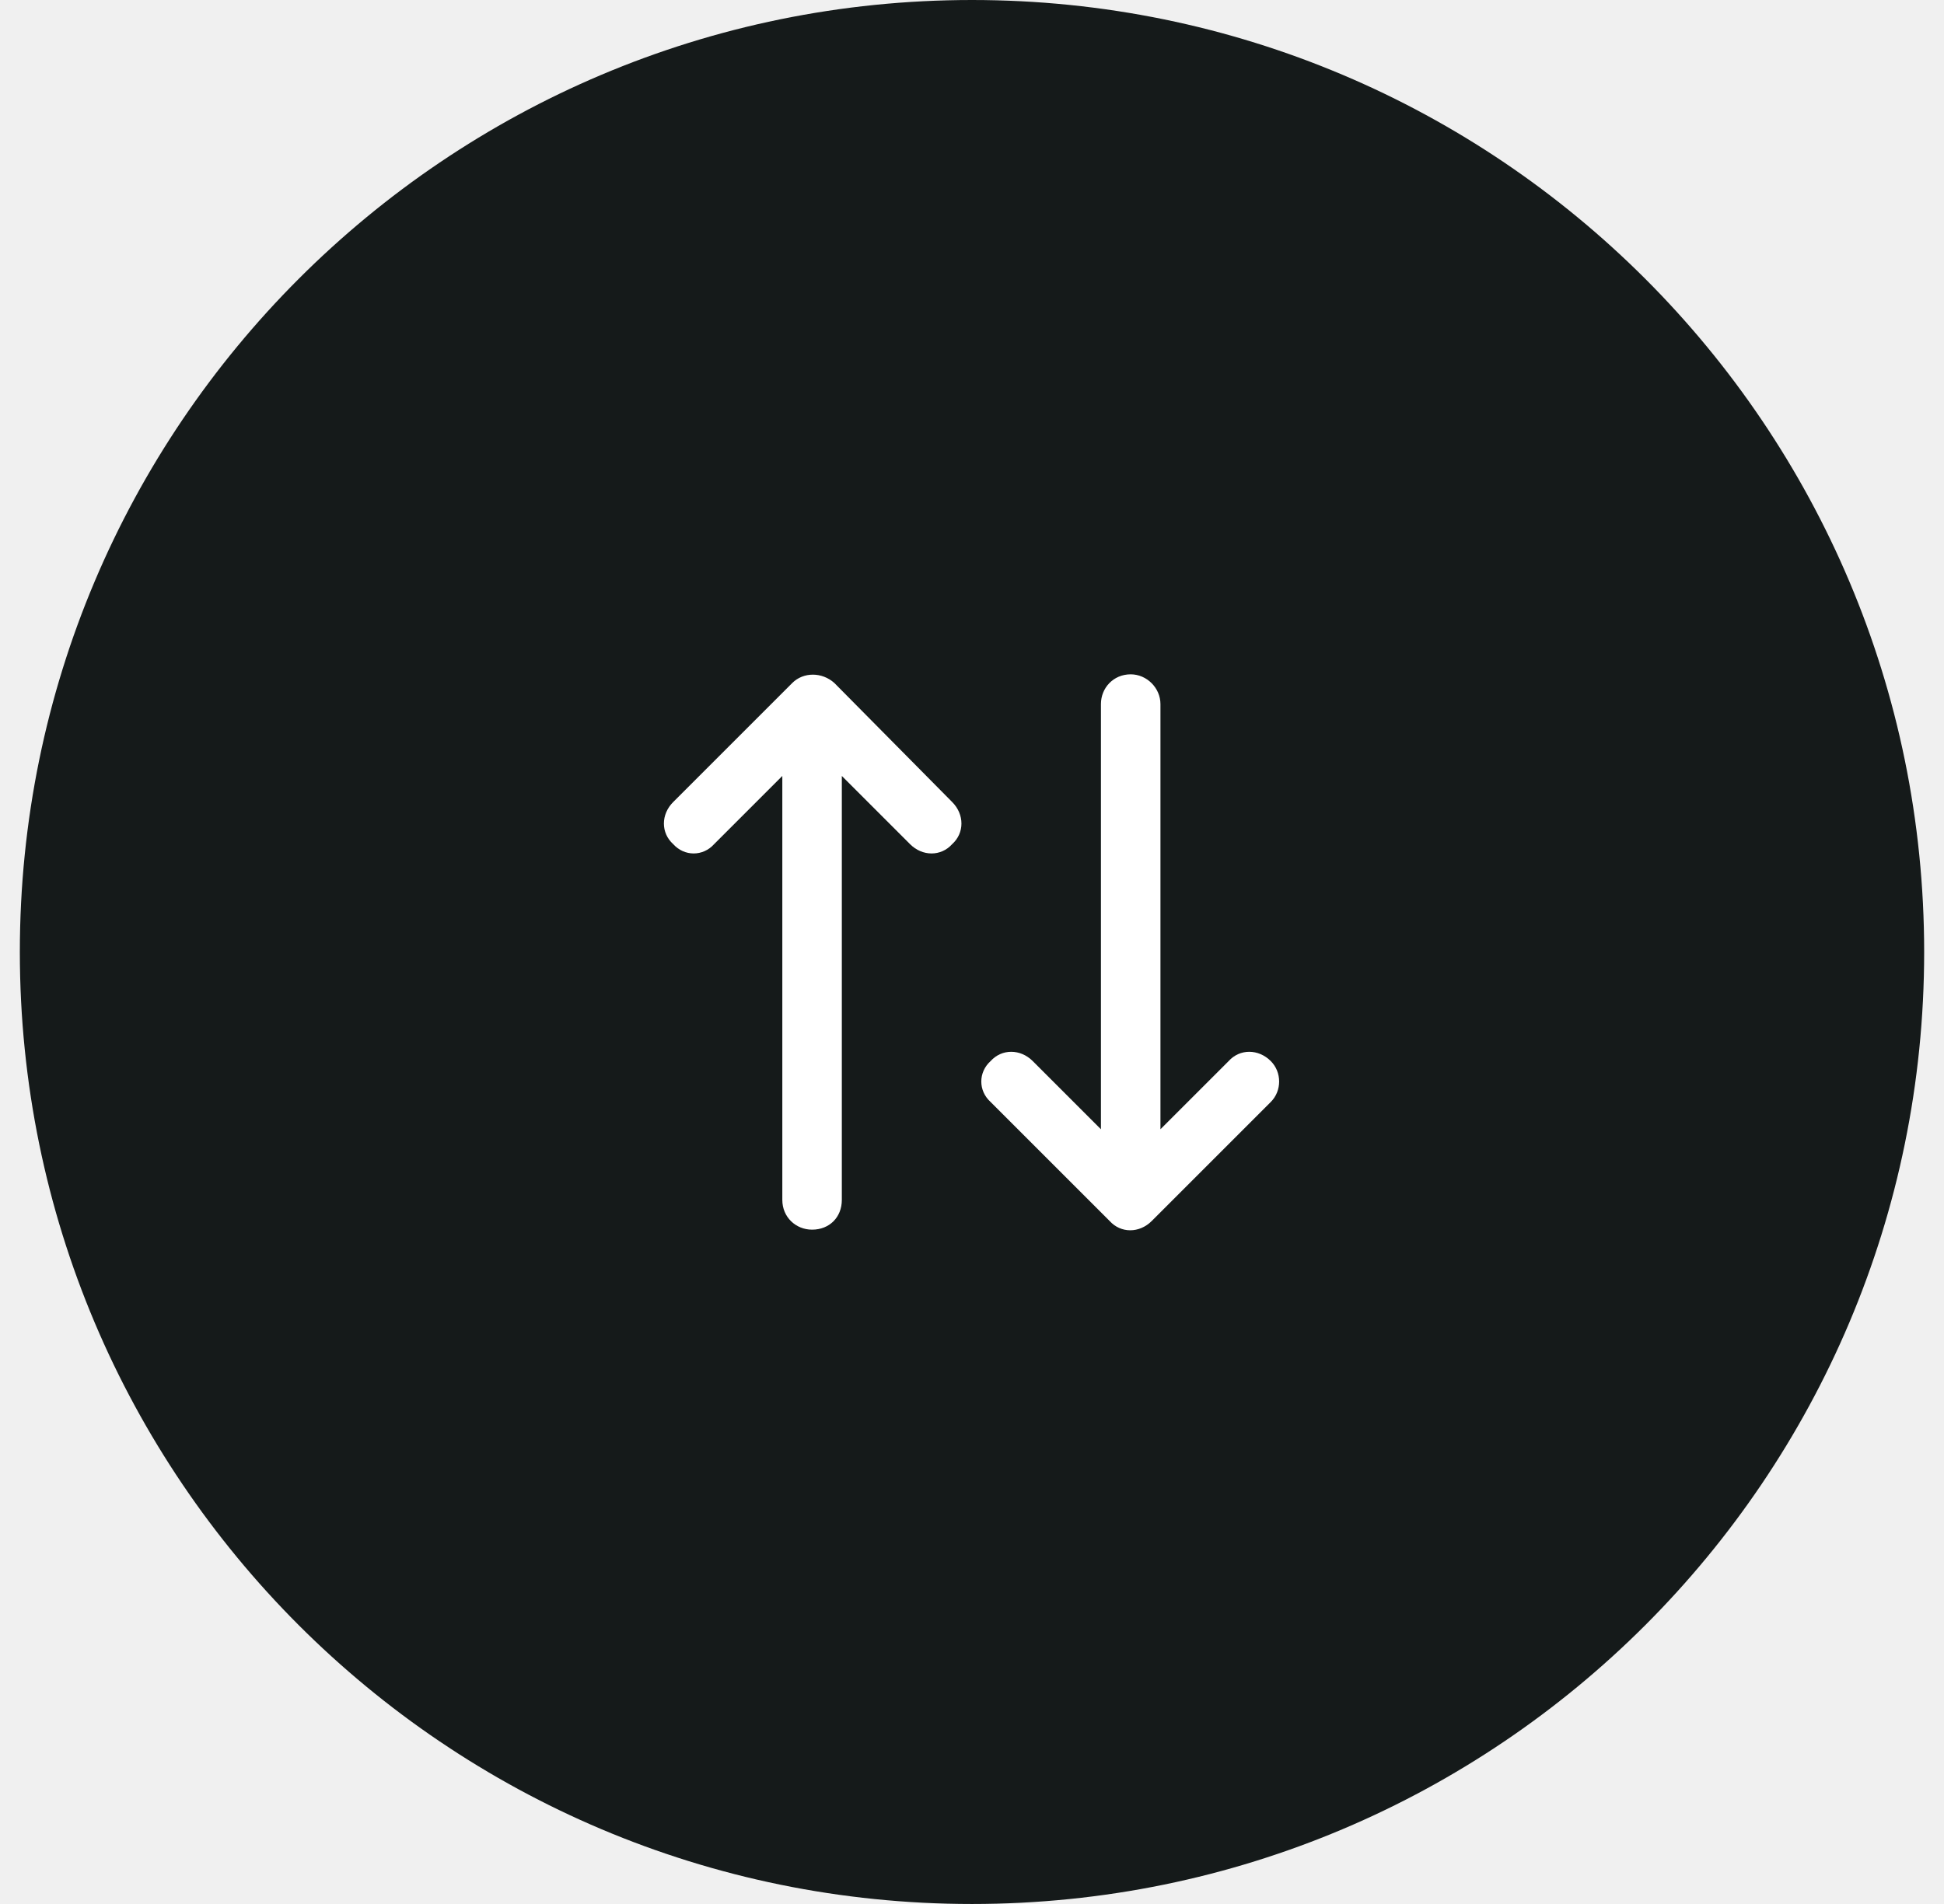
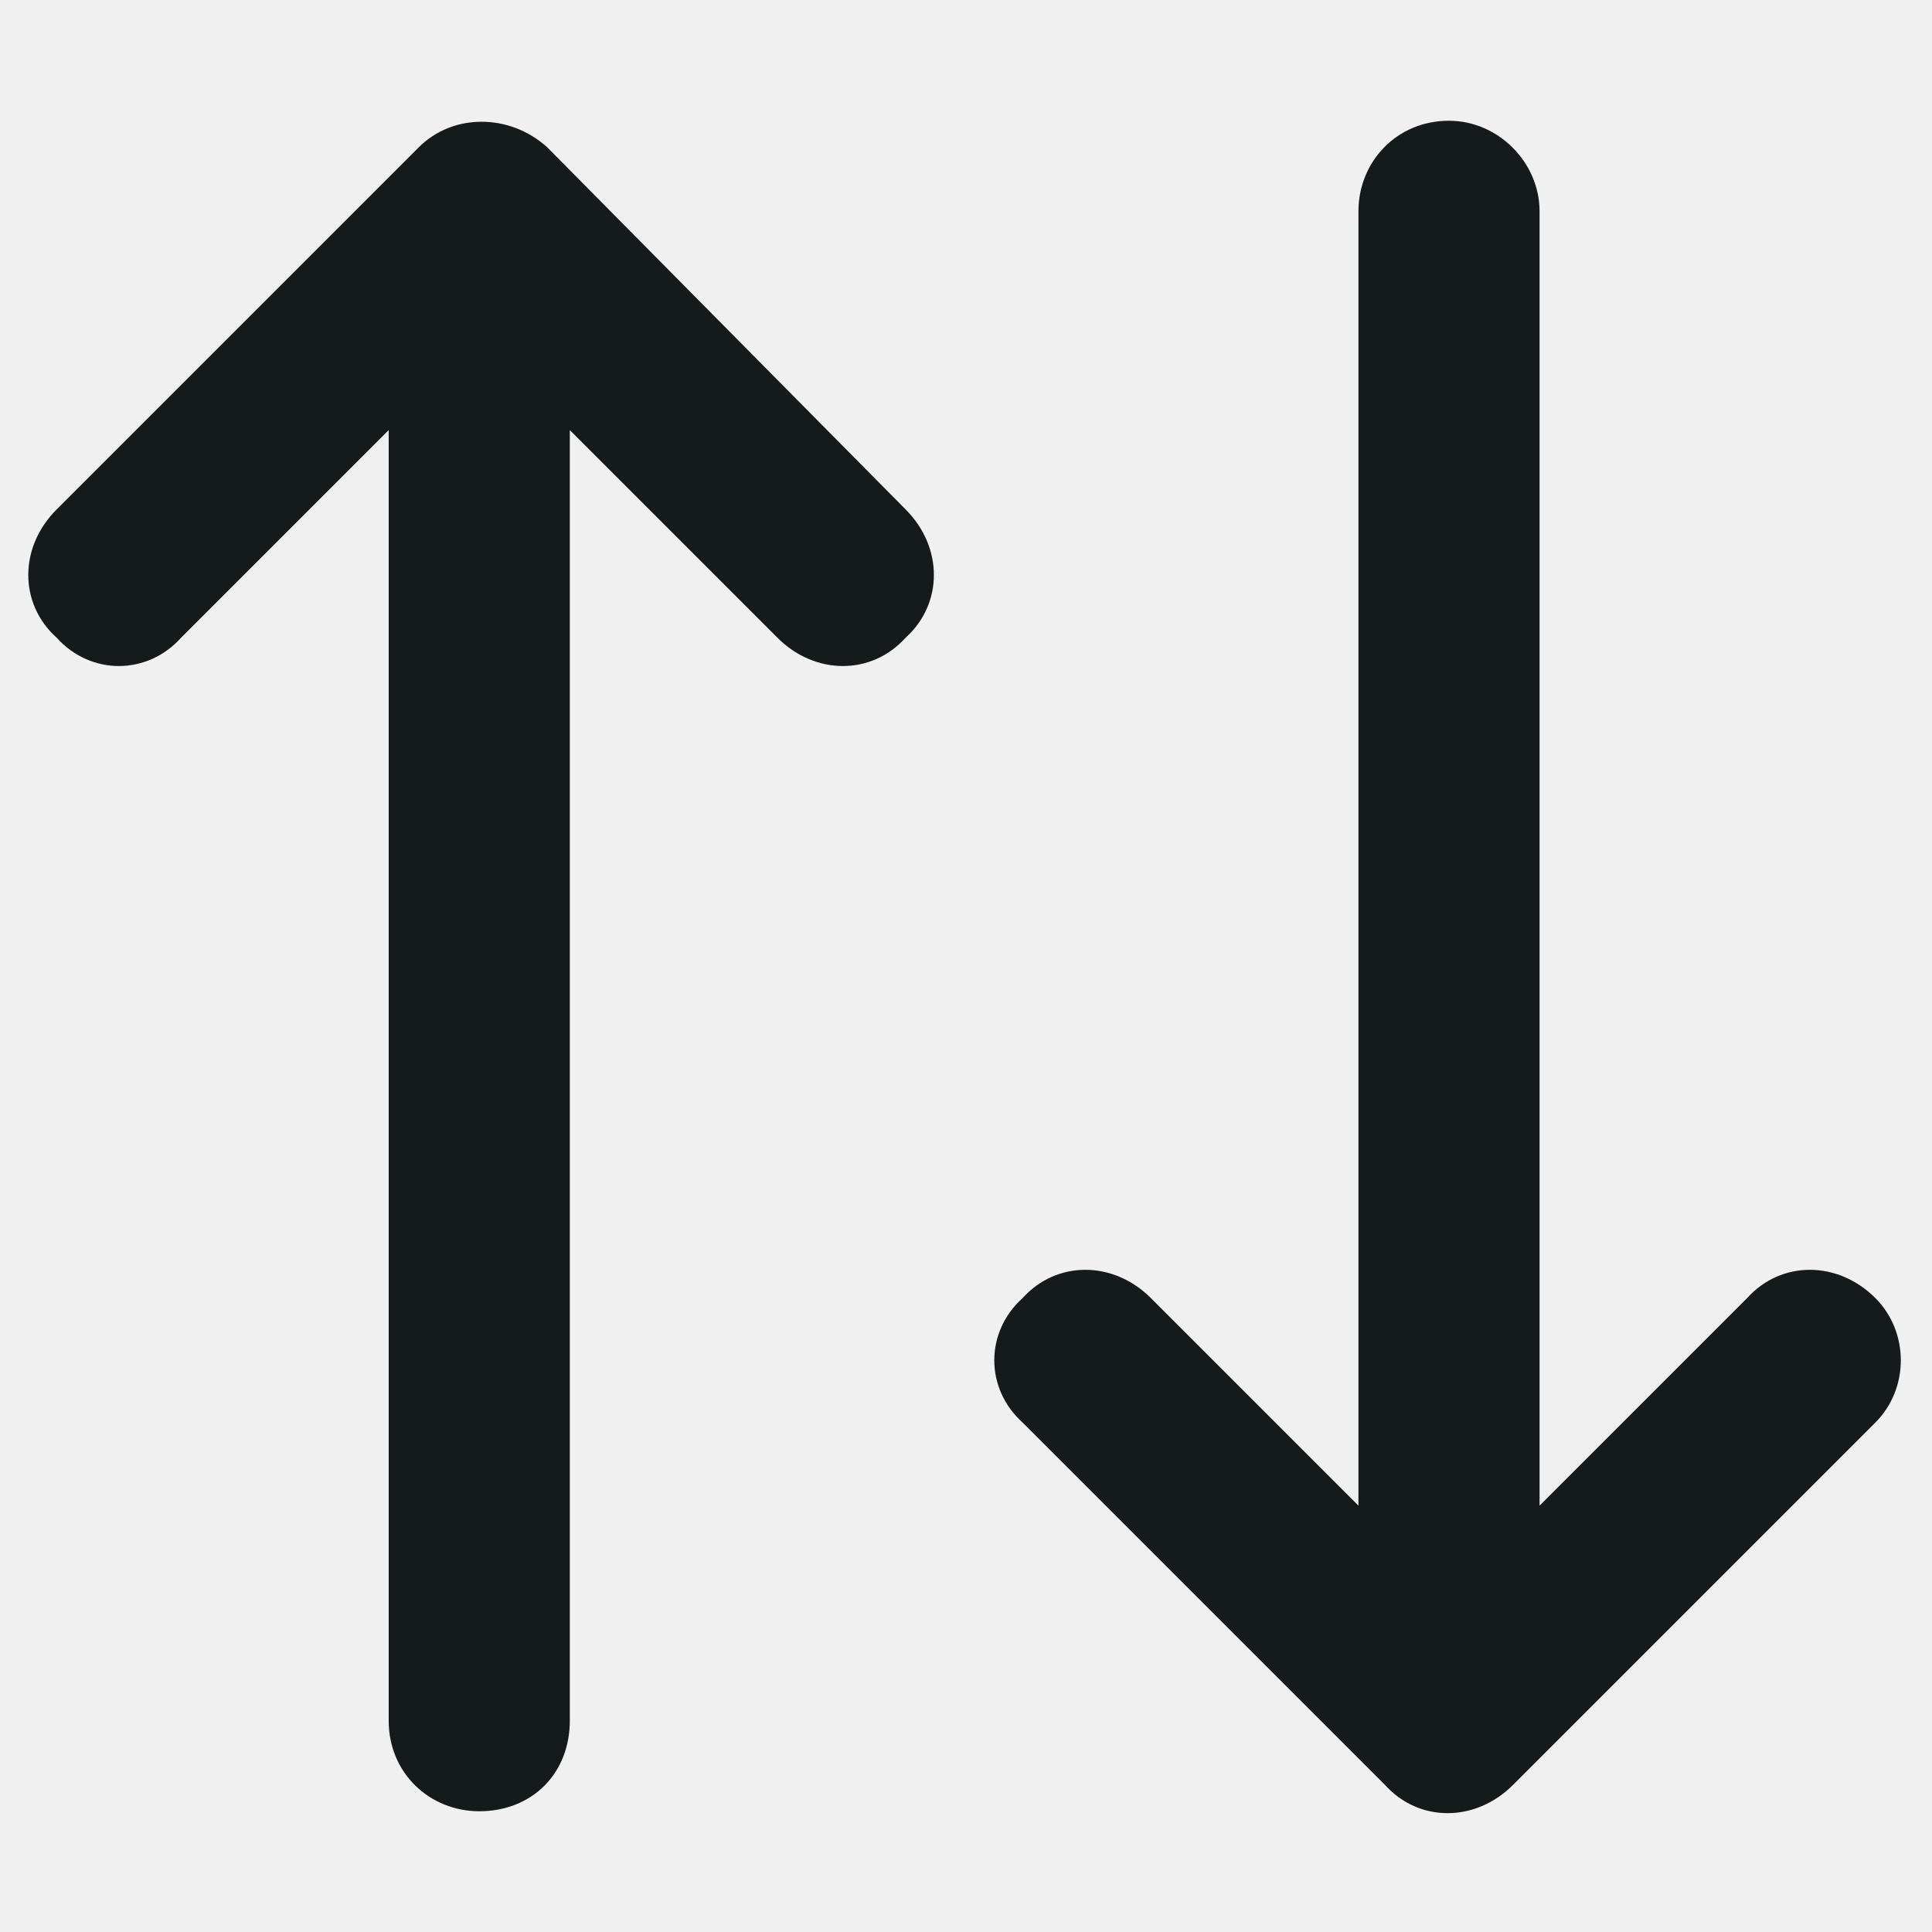
- <svg xmlns="http://www.w3.org/2000/svg" width="49" height="48" viewBox="0 0 49 48" fill="none">
-   <rect x="0.5" width="48" height="48" rx="24" fill="#151A1A" />
-   <path d="M32.031 27.781L29.031 30.781C28.719 31.094 28.25 31.094 27.969 30.781L24.969 27.781C24.656 27.5 24.656 27.031 24.969 26.75C25.25 26.438 25.719 26.438 26.031 26.75L27.75 28.469V17.75C27.75 17.344 28.062 17 28.5 17C28.906 17 29.25 17.344 29.25 17.75V28.469L30.969 26.75C31.25 26.438 31.719 26.438 32.031 26.75C32.312 27.031 32.312 27.5 32.031 27.781ZM21.031 17.219L24 20.219C24.312 20.531 24.312 21 24 21.281C23.719 21.594 23.25 21.594 22.938 21.281L21.219 19.562V30.25C21.219 30.688 20.906 31 20.469 31C20.062 31 19.719 30.688 19.719 30.25V19.562L18 21.281C17.719 21.594 17.25 21.594 16.969 21.281C16.656 21 16.656 20.531 16.969 20.219L19.969 17.219C20.25 16.938 20.719 16.938 21.031 17.219Z" fill="white" />
+ <svg xmlns="http://www.w3.org/2000/svg" width="16" height="16" viewBox="0 0 16 16" fill="none">
+   <path d="M15.531 11.781L12.531 14.781C12.219 15.094 11.75 15.094 11.469 14.781L8.469 11.781C8.156 11.5 8.156 11.031 8.469 10.75C8.75 10.438 9.219 10.438 9.531 10.75L11.25 12.469V1.75C11.25 1.344 11.562 1 12 1C12.406 1 12.75 1.344 12.75 1.75V12.469L14.469 10.75C14.75 10.438 15.219 10.438 15.531 10.75C15.812 11.031 15.812 11.5 15.531 11.781ZM4.531 1.219L7.5 4.219C7.812 4.531 7.812 5 7.5 5.281C7.219 5.594 6.75 5.594 6.438 5.281L4.719 3.562V14.25C4.719 14.688 4.406 15 3.969 15C3.562 15 3.219 14.688 3.219 14.25V3.562L1.5 5.281C1.219 5.594 0.75 5.594 0.469 5.281C0.156 5 0.156 4.531 0.469 4.219L3.469 1.219C3.75 0.938 4.219 0.938 4.531 1.219Z" fill="#151A1A" />
</svg>
